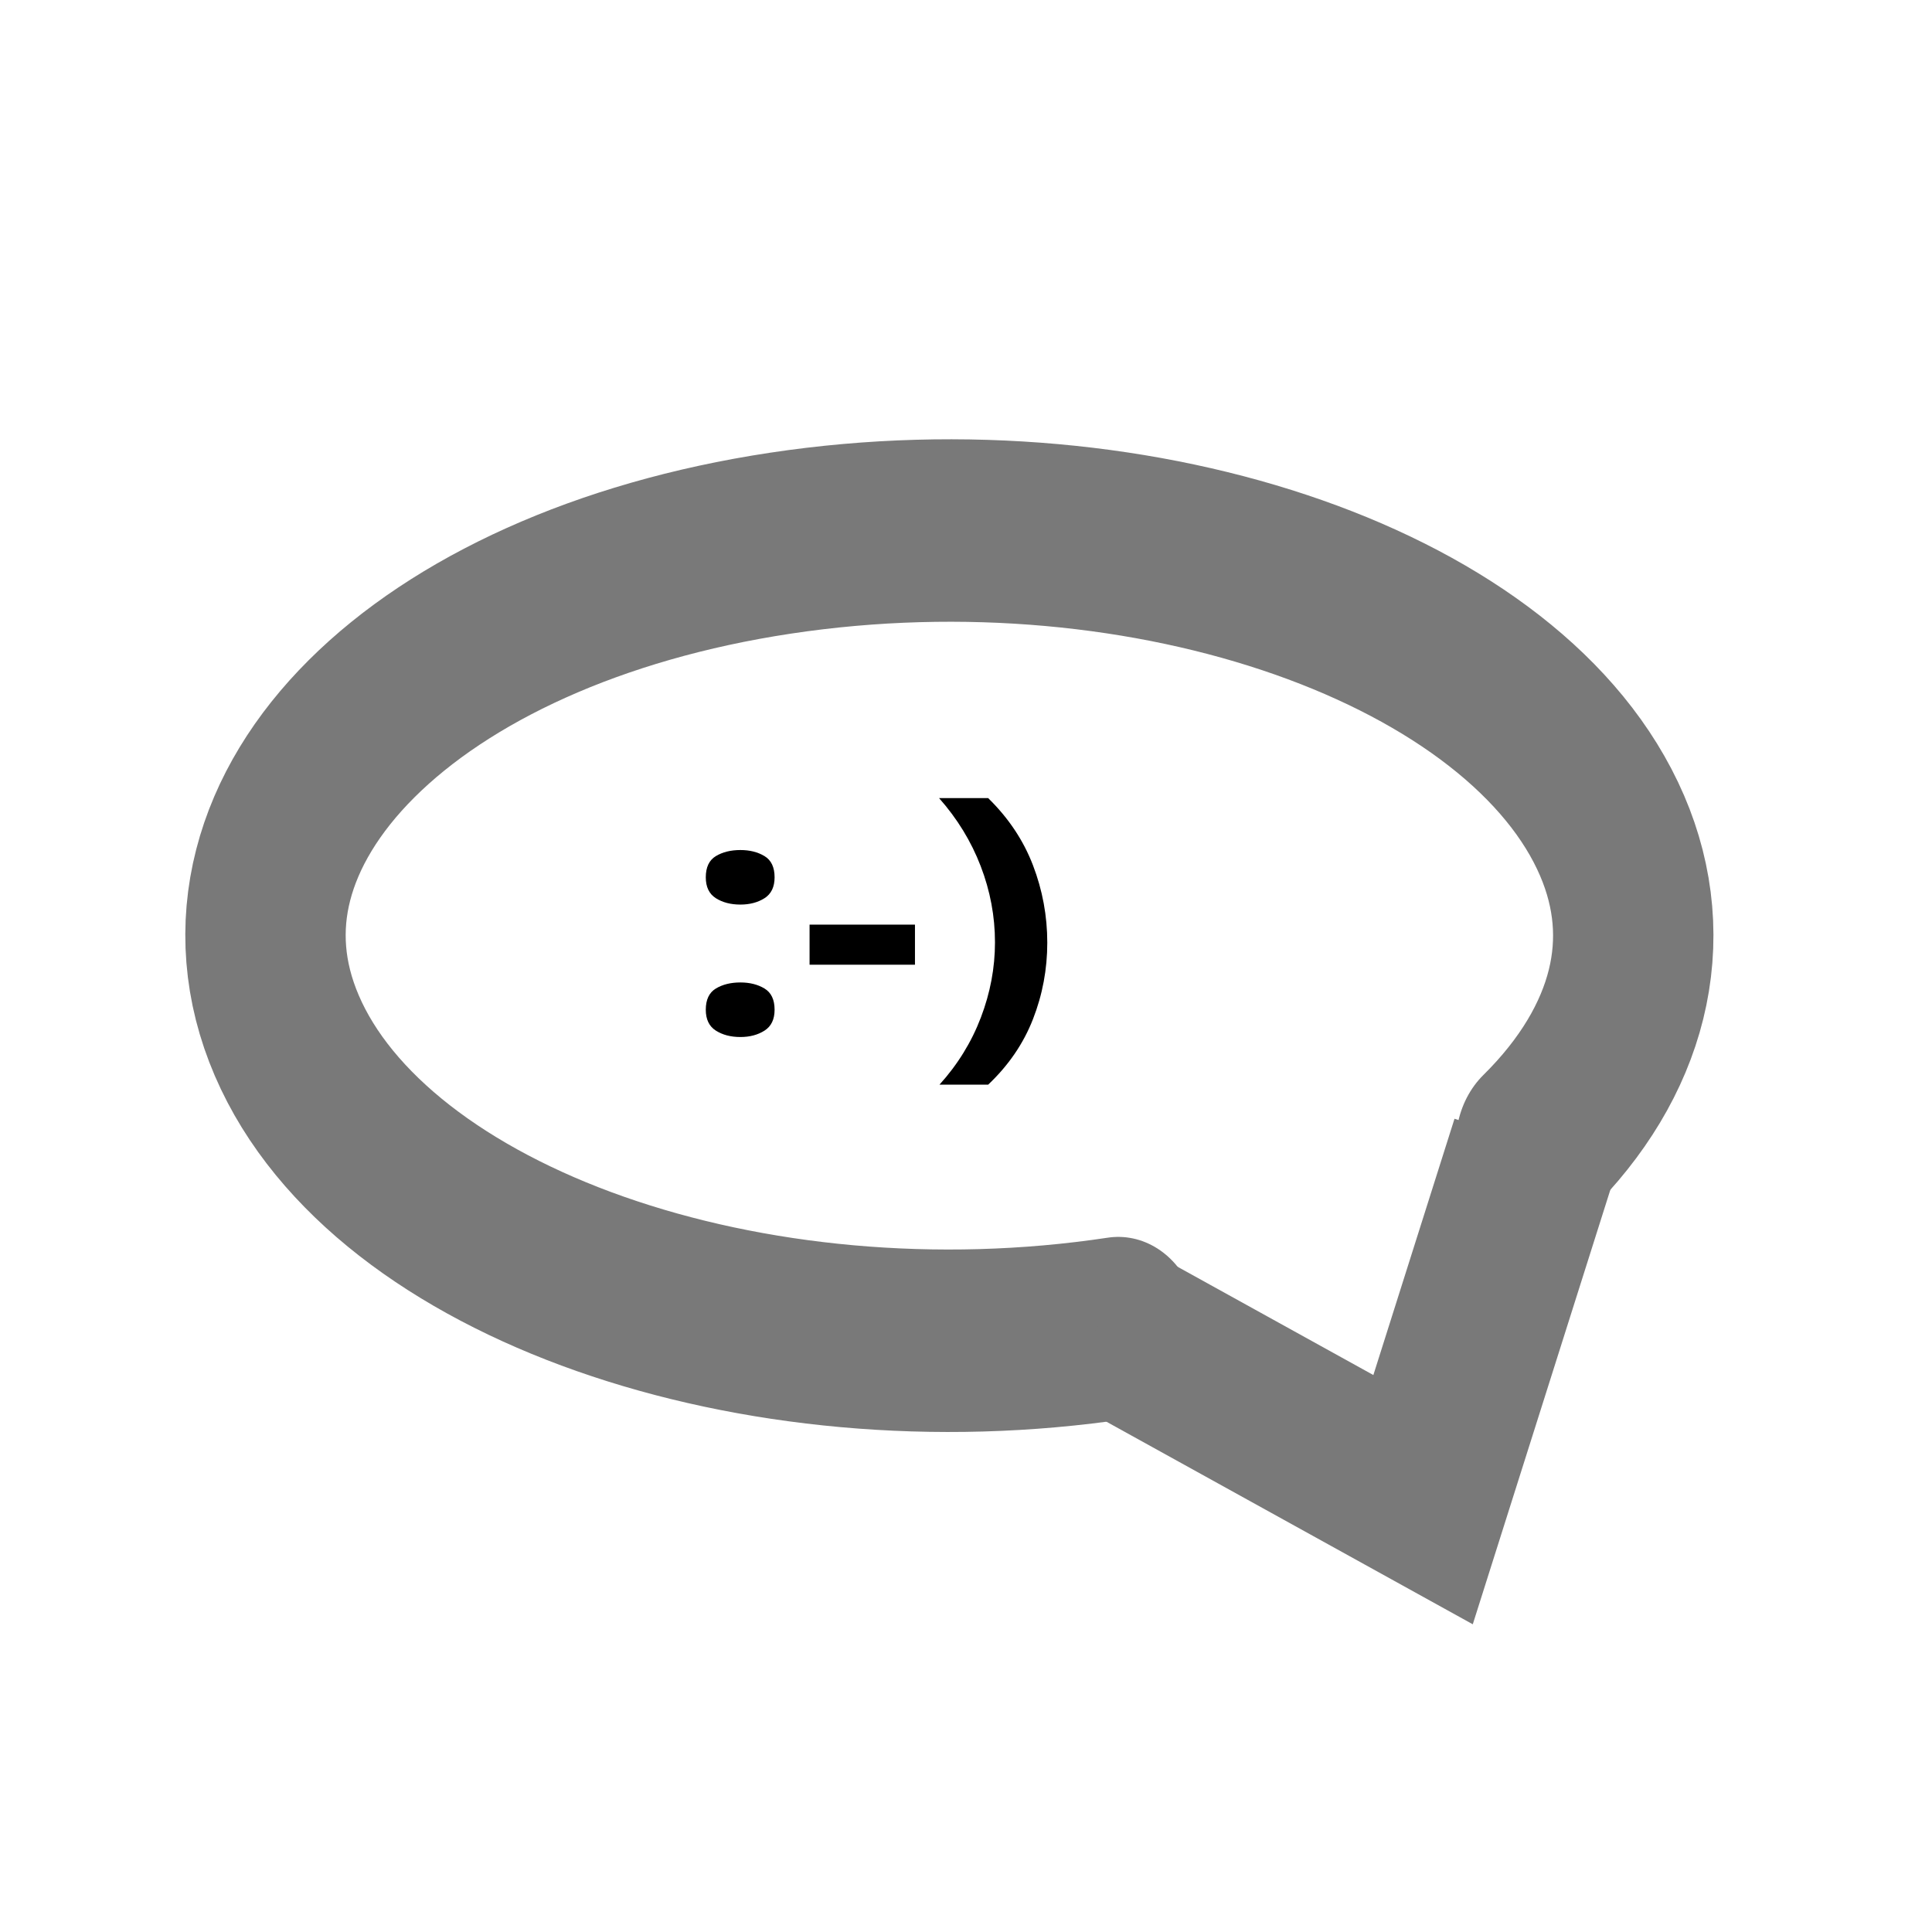
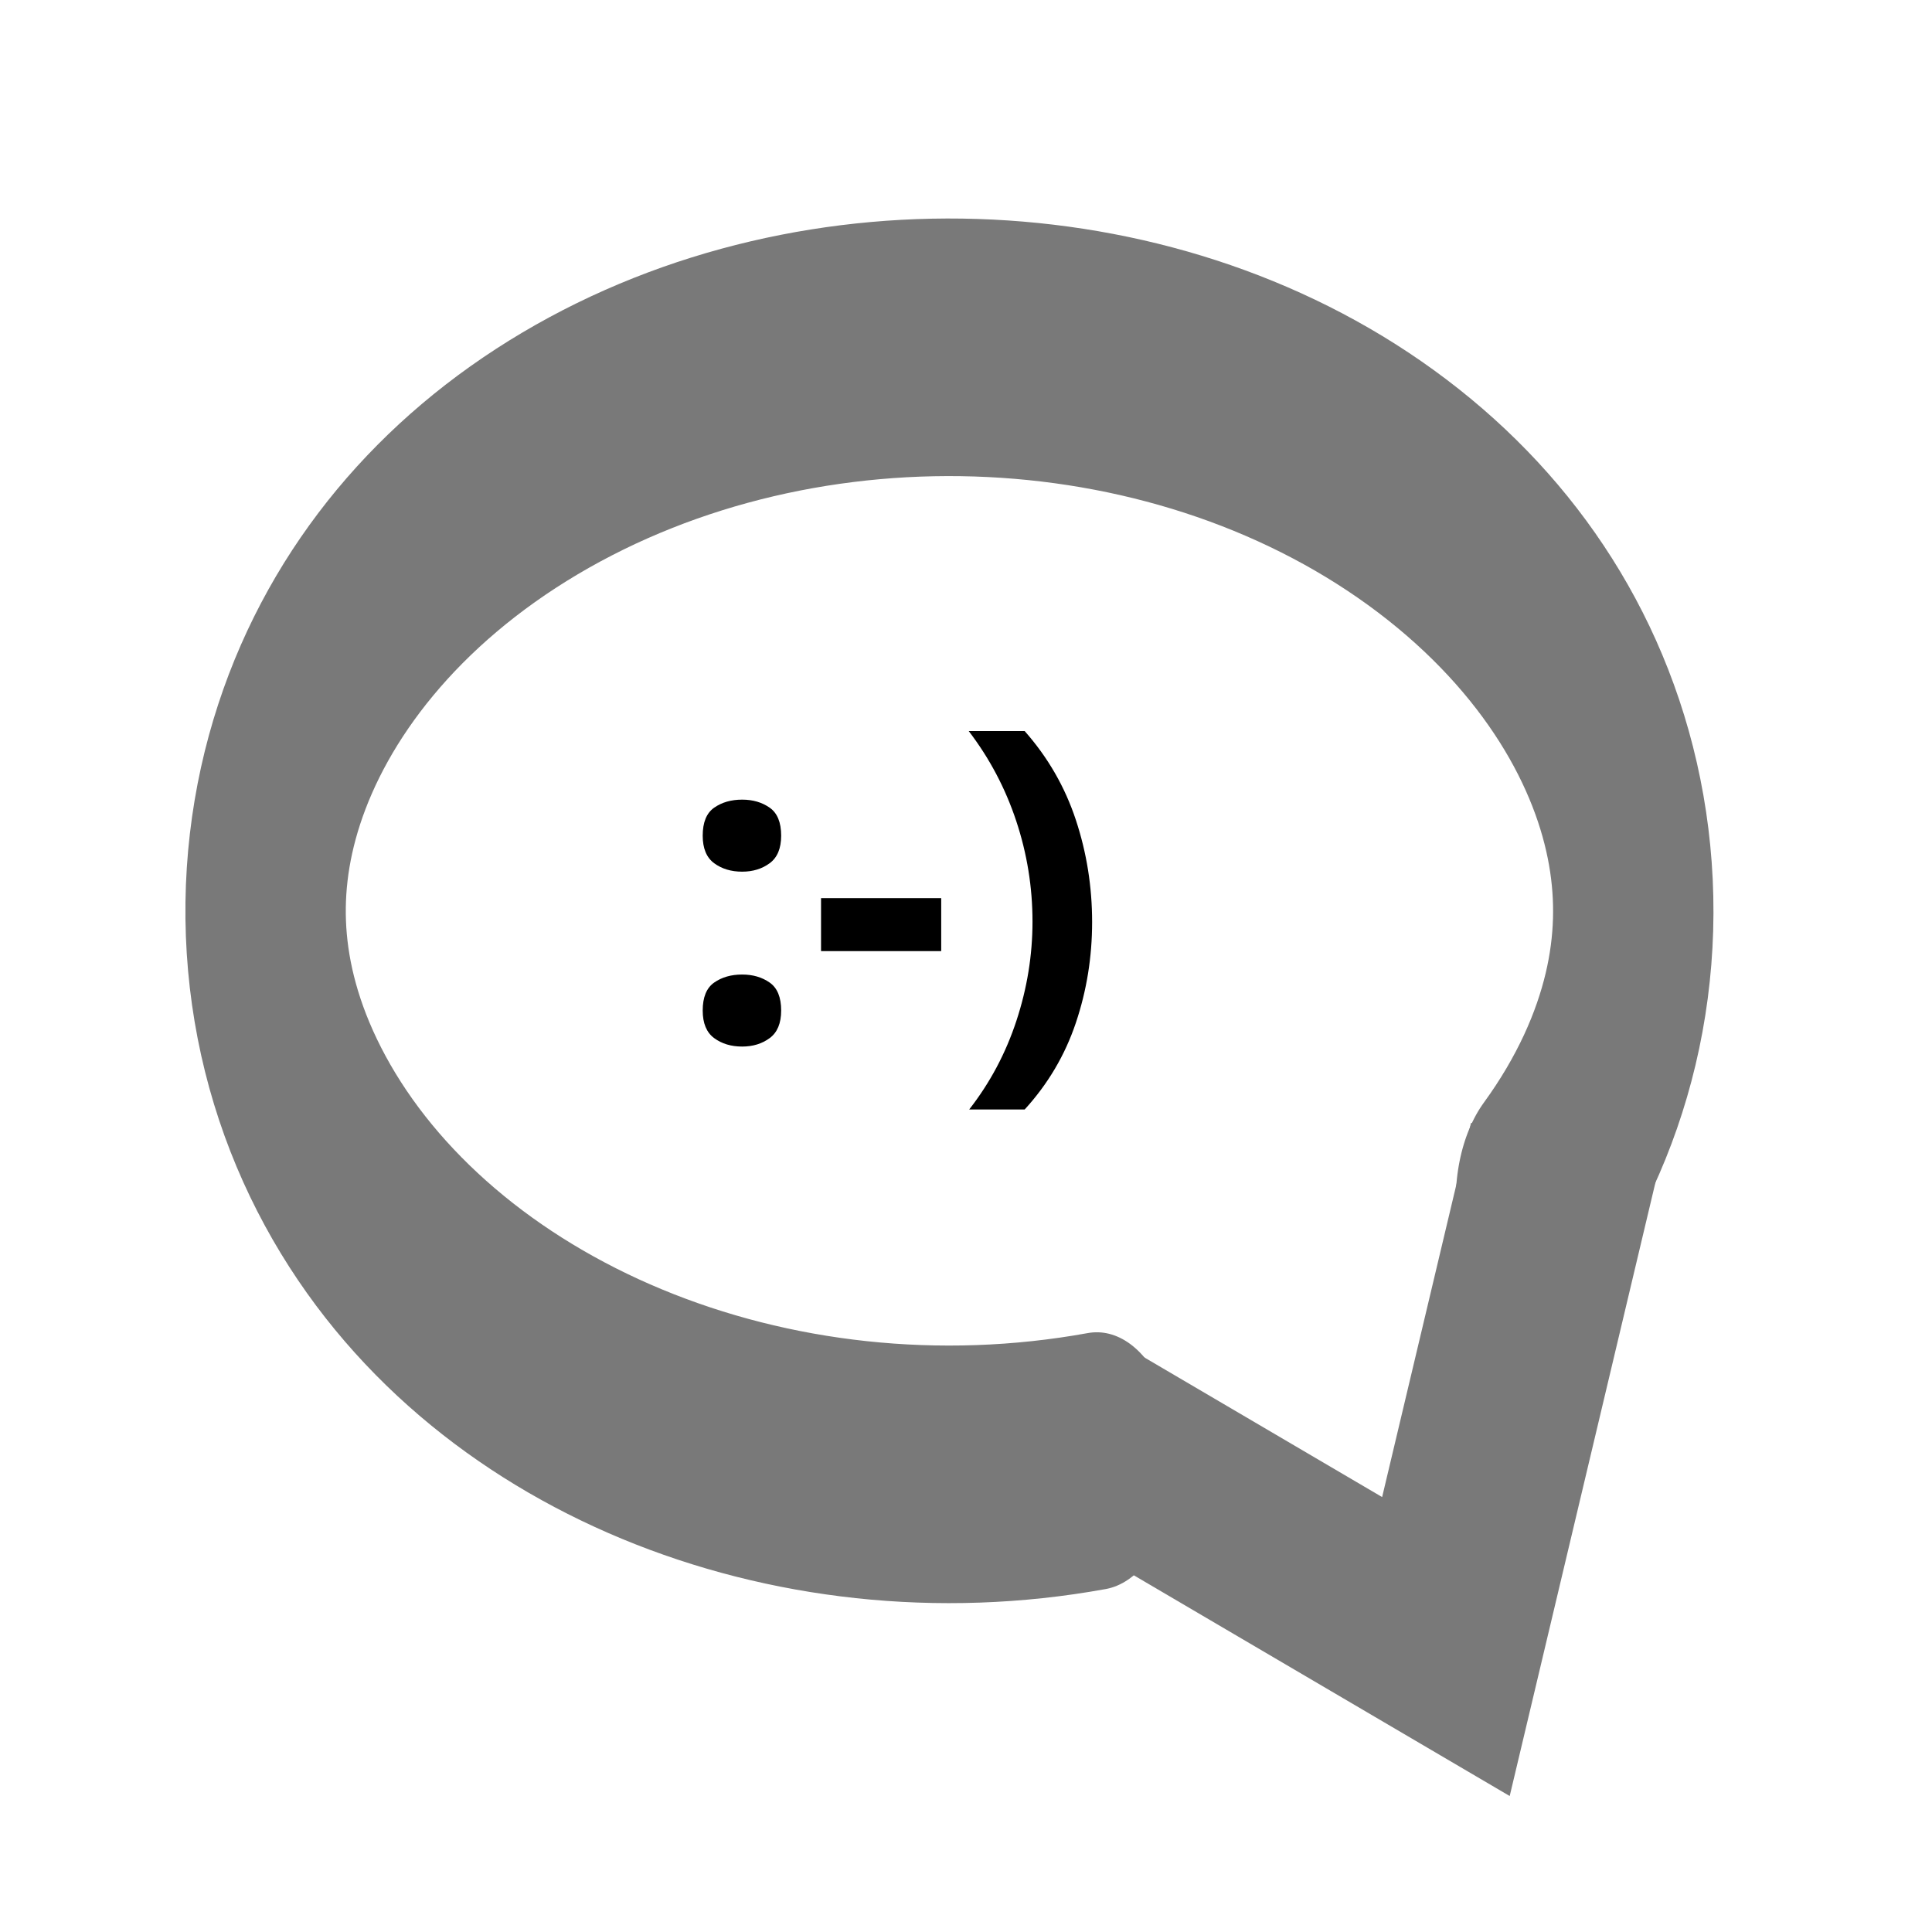
<svg xmlns="http://www.w3.org/2000/svg" width="1000" height="1000" id="svg2" version="1.1">
  <defs id="defs4" />
  <g id="layer1" transform="translate(0,-52.36218)">
    <rect style="fill:#ffffff;fill-opacity:1;stroke:none" id="rect2987" width="1000" height="1000" x="-1.588936e-07" y="52.362" />
-     <path style="fill:none;stroke:#797979;stroke-width:65;stroke-linecap:round;stroke-miterlimit:4;stroke-opacity:1;stroke-dasharray:none" id="path3788" d="M 514.137,412.676 C 365.813,432.35 214.939,385.699 177.15,308.479 139.362,231.259 228.968,152.711 377.292,133.038 c 148.324,-19.673 299.198,26.977 336.986,104.197 18.244,37.282 7.134,76.814 -30.864,109.811" transform="matrix(1.277081,0,0,1.452963,-77.77562,140.1965)" />
-     <path style="fill:none;stroke:#797979;stroke-width:88;stroke-linecap:butt;stroke-linejoin:miter;stroke-miterlimit:4;stroke-opacity:1;stroke-dasharray:none" d="m 794.794,644.711 -58.216,183.873 -166.938,-92.309" id="path3790" />
-     <text xml:space="preserve" style="font-size:52.27px;font-style:normal;font-weight:bold;line-height:125%;letter-spacing:0px;word-spacing:0px;fill:#000000;fill-opacity:1;stroke:none;font-family:Sans;-inkscape-font-specification:Sans Bold" x="319.482" y="649.317" id="text3792" transform="scale(1.106348,0.903875)">
-       <tspan id="tspan3794" x="319.482" y="649.317" style="font-size:188.171px;font-weight:bold;-inkscape-font-specification:Sans Bold">:-)</tspan>
+     <path style="fill:none;stroke:#797979;stroke-width:65;stroke-linecap:round;stroke-linejoin:round;stroke-miterlimit:4;stroke-opacity:1;stroke-dasharray:none" id="path3788" d="M 505.423,411.714 A 277.143,142.196 0 1 1 683.414,345.972" transform="matrix(1.277081,0,0,2.051146,-77.77562,-35.87956)" />
+     <path style="fill:none;stroke:#797979;stroke-width:100;stroke-linecap:butt;stroke-linejoin:miter;stroke-miterlimit:4;stroke-opacity:1;stroke-dasharray:none" d="M 810.039,645.138 748.403,904.612 560.17,794.078" id="path3790" />
+     <text xml:space="preserve" style="font-size:64.145px;font-style:normal;font-weight:bold;line-height:125%;letter-spacing:0px;word-spacing:0px;fill:#000000;fill-opacity:1;stroke:none;font-family:Sans;-inkscape-font-specification:Sans Bold" x="340.635" y="607.725" id="text3792" transform="scale(1.028056,0.9727101)">
+       <tspan id="tspan3794" x="340.635" y="607.725" style="font-size:230.921px;font-weight:bold;-inkscape-font-specification:Sans Bold">:-)</tspan>
    </text>
  </g>
  <g id="layer2" />
</svg>
